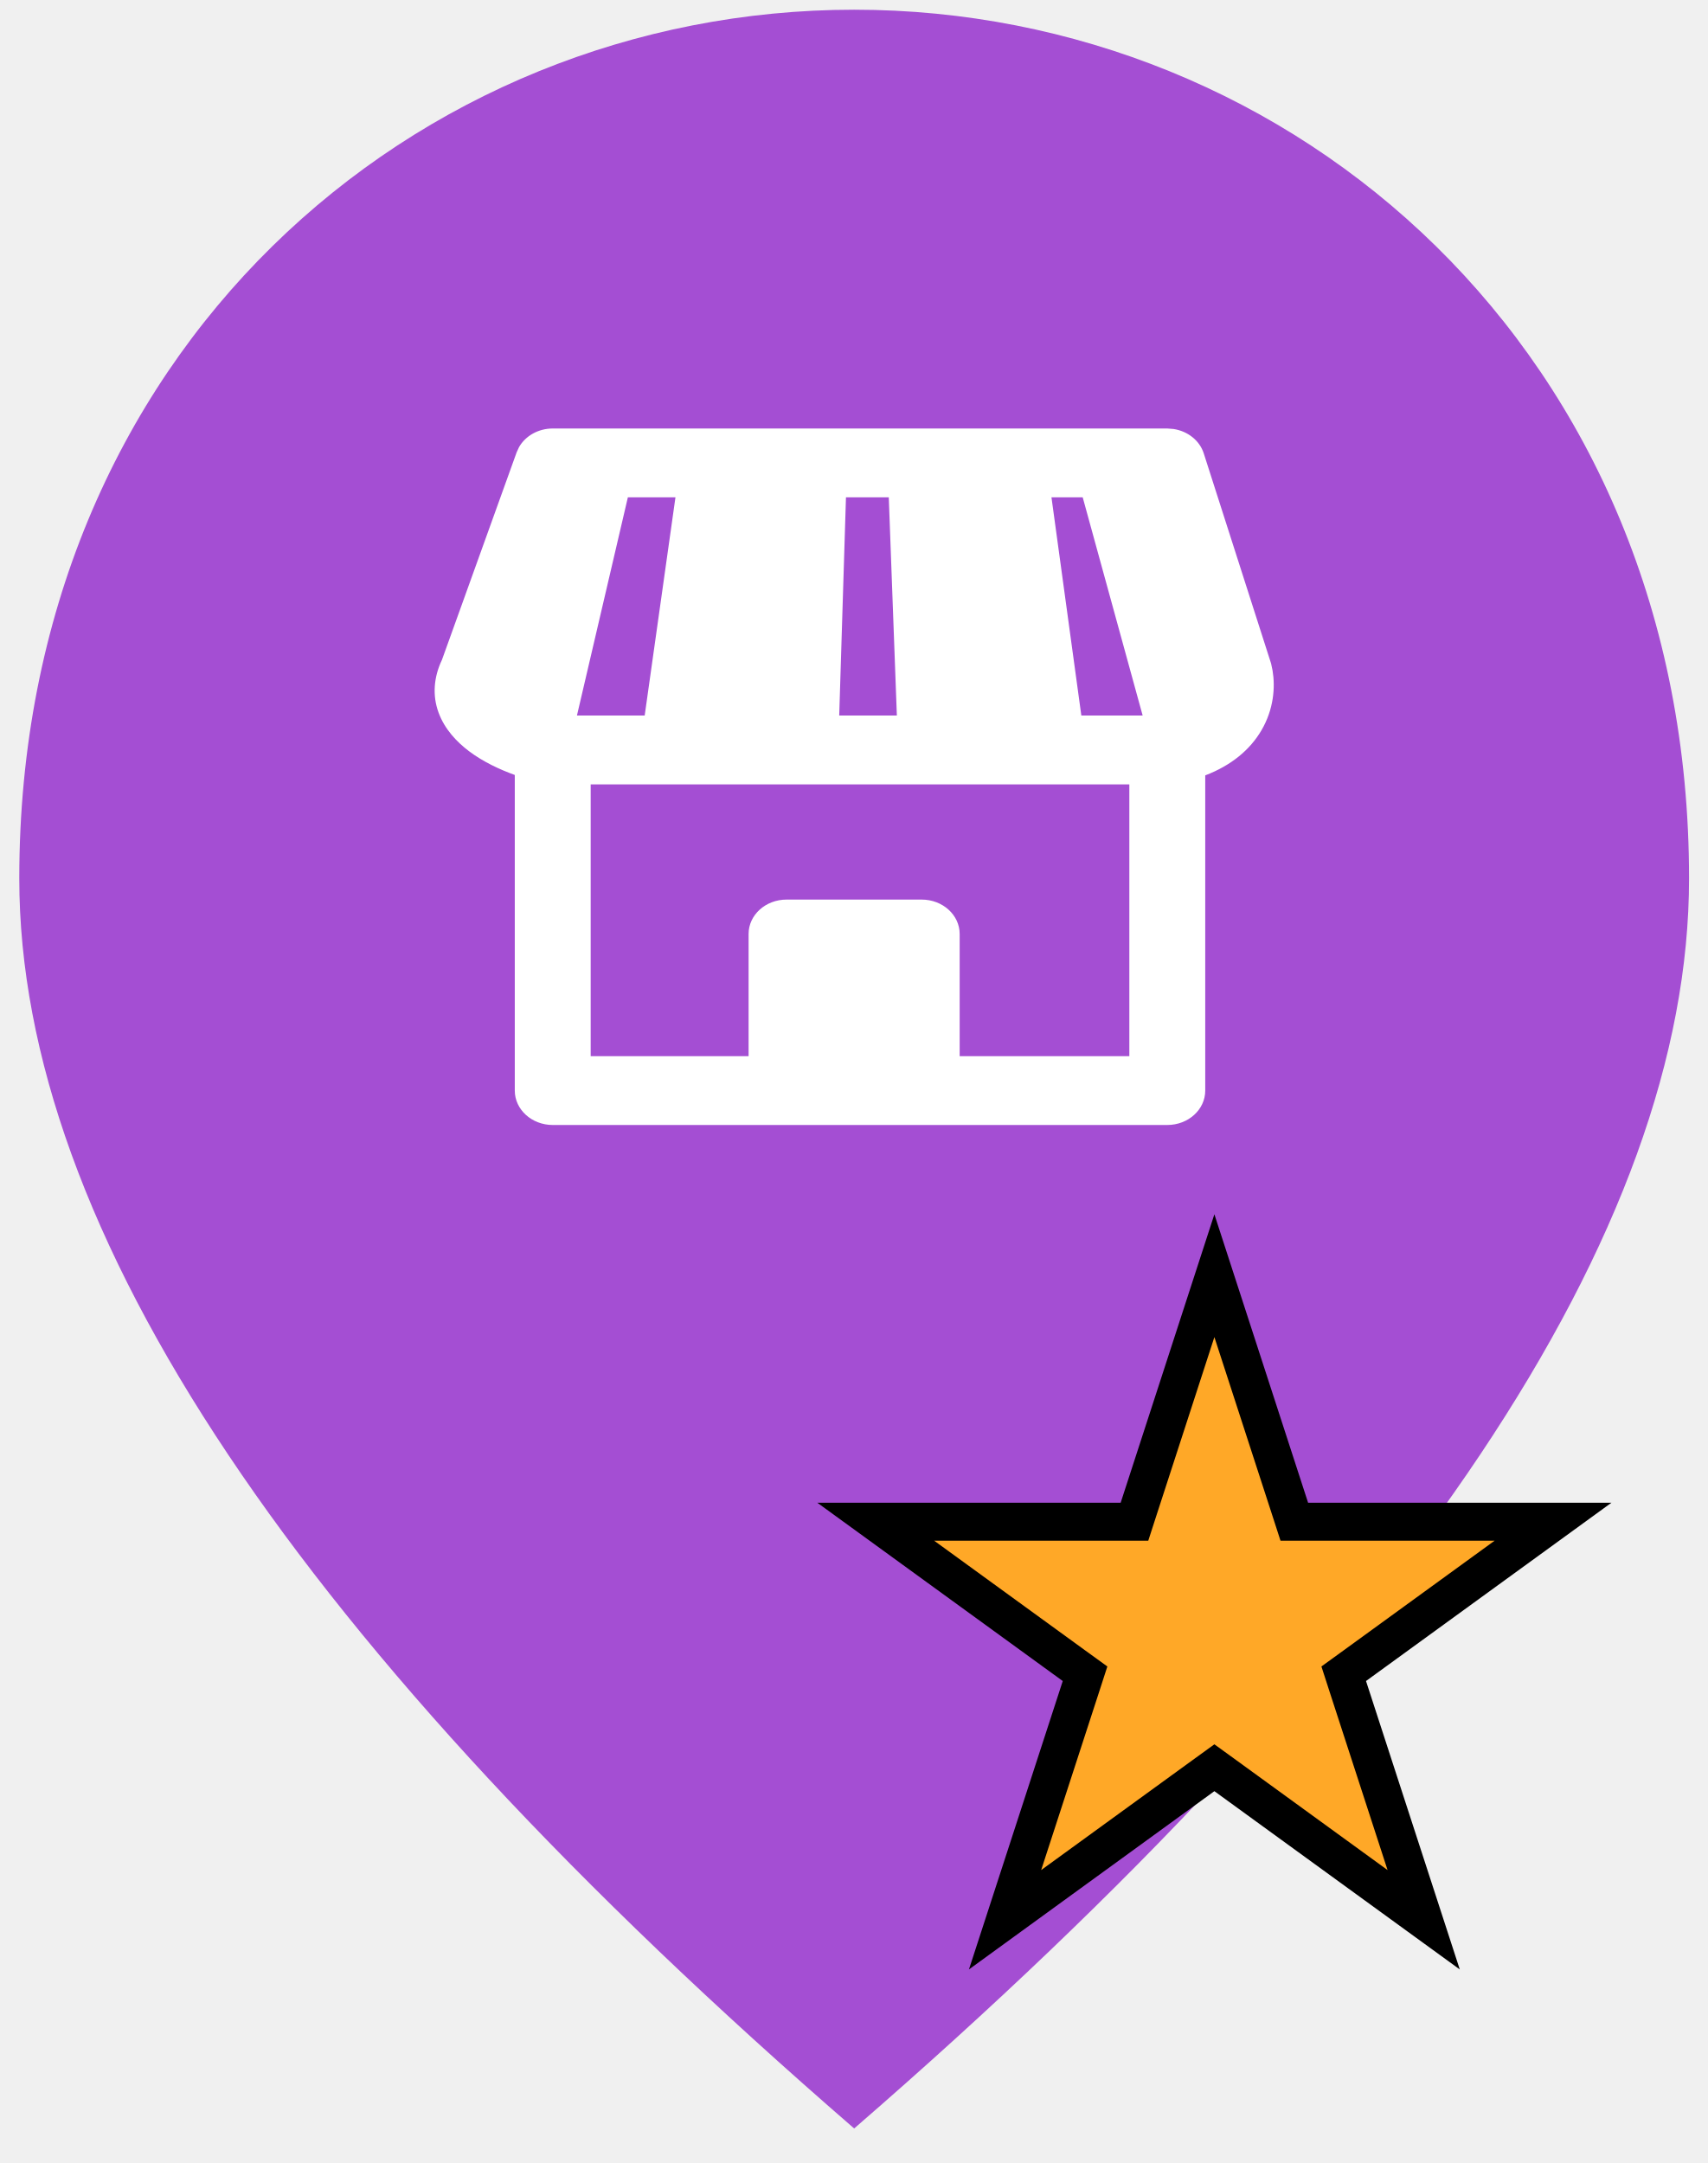
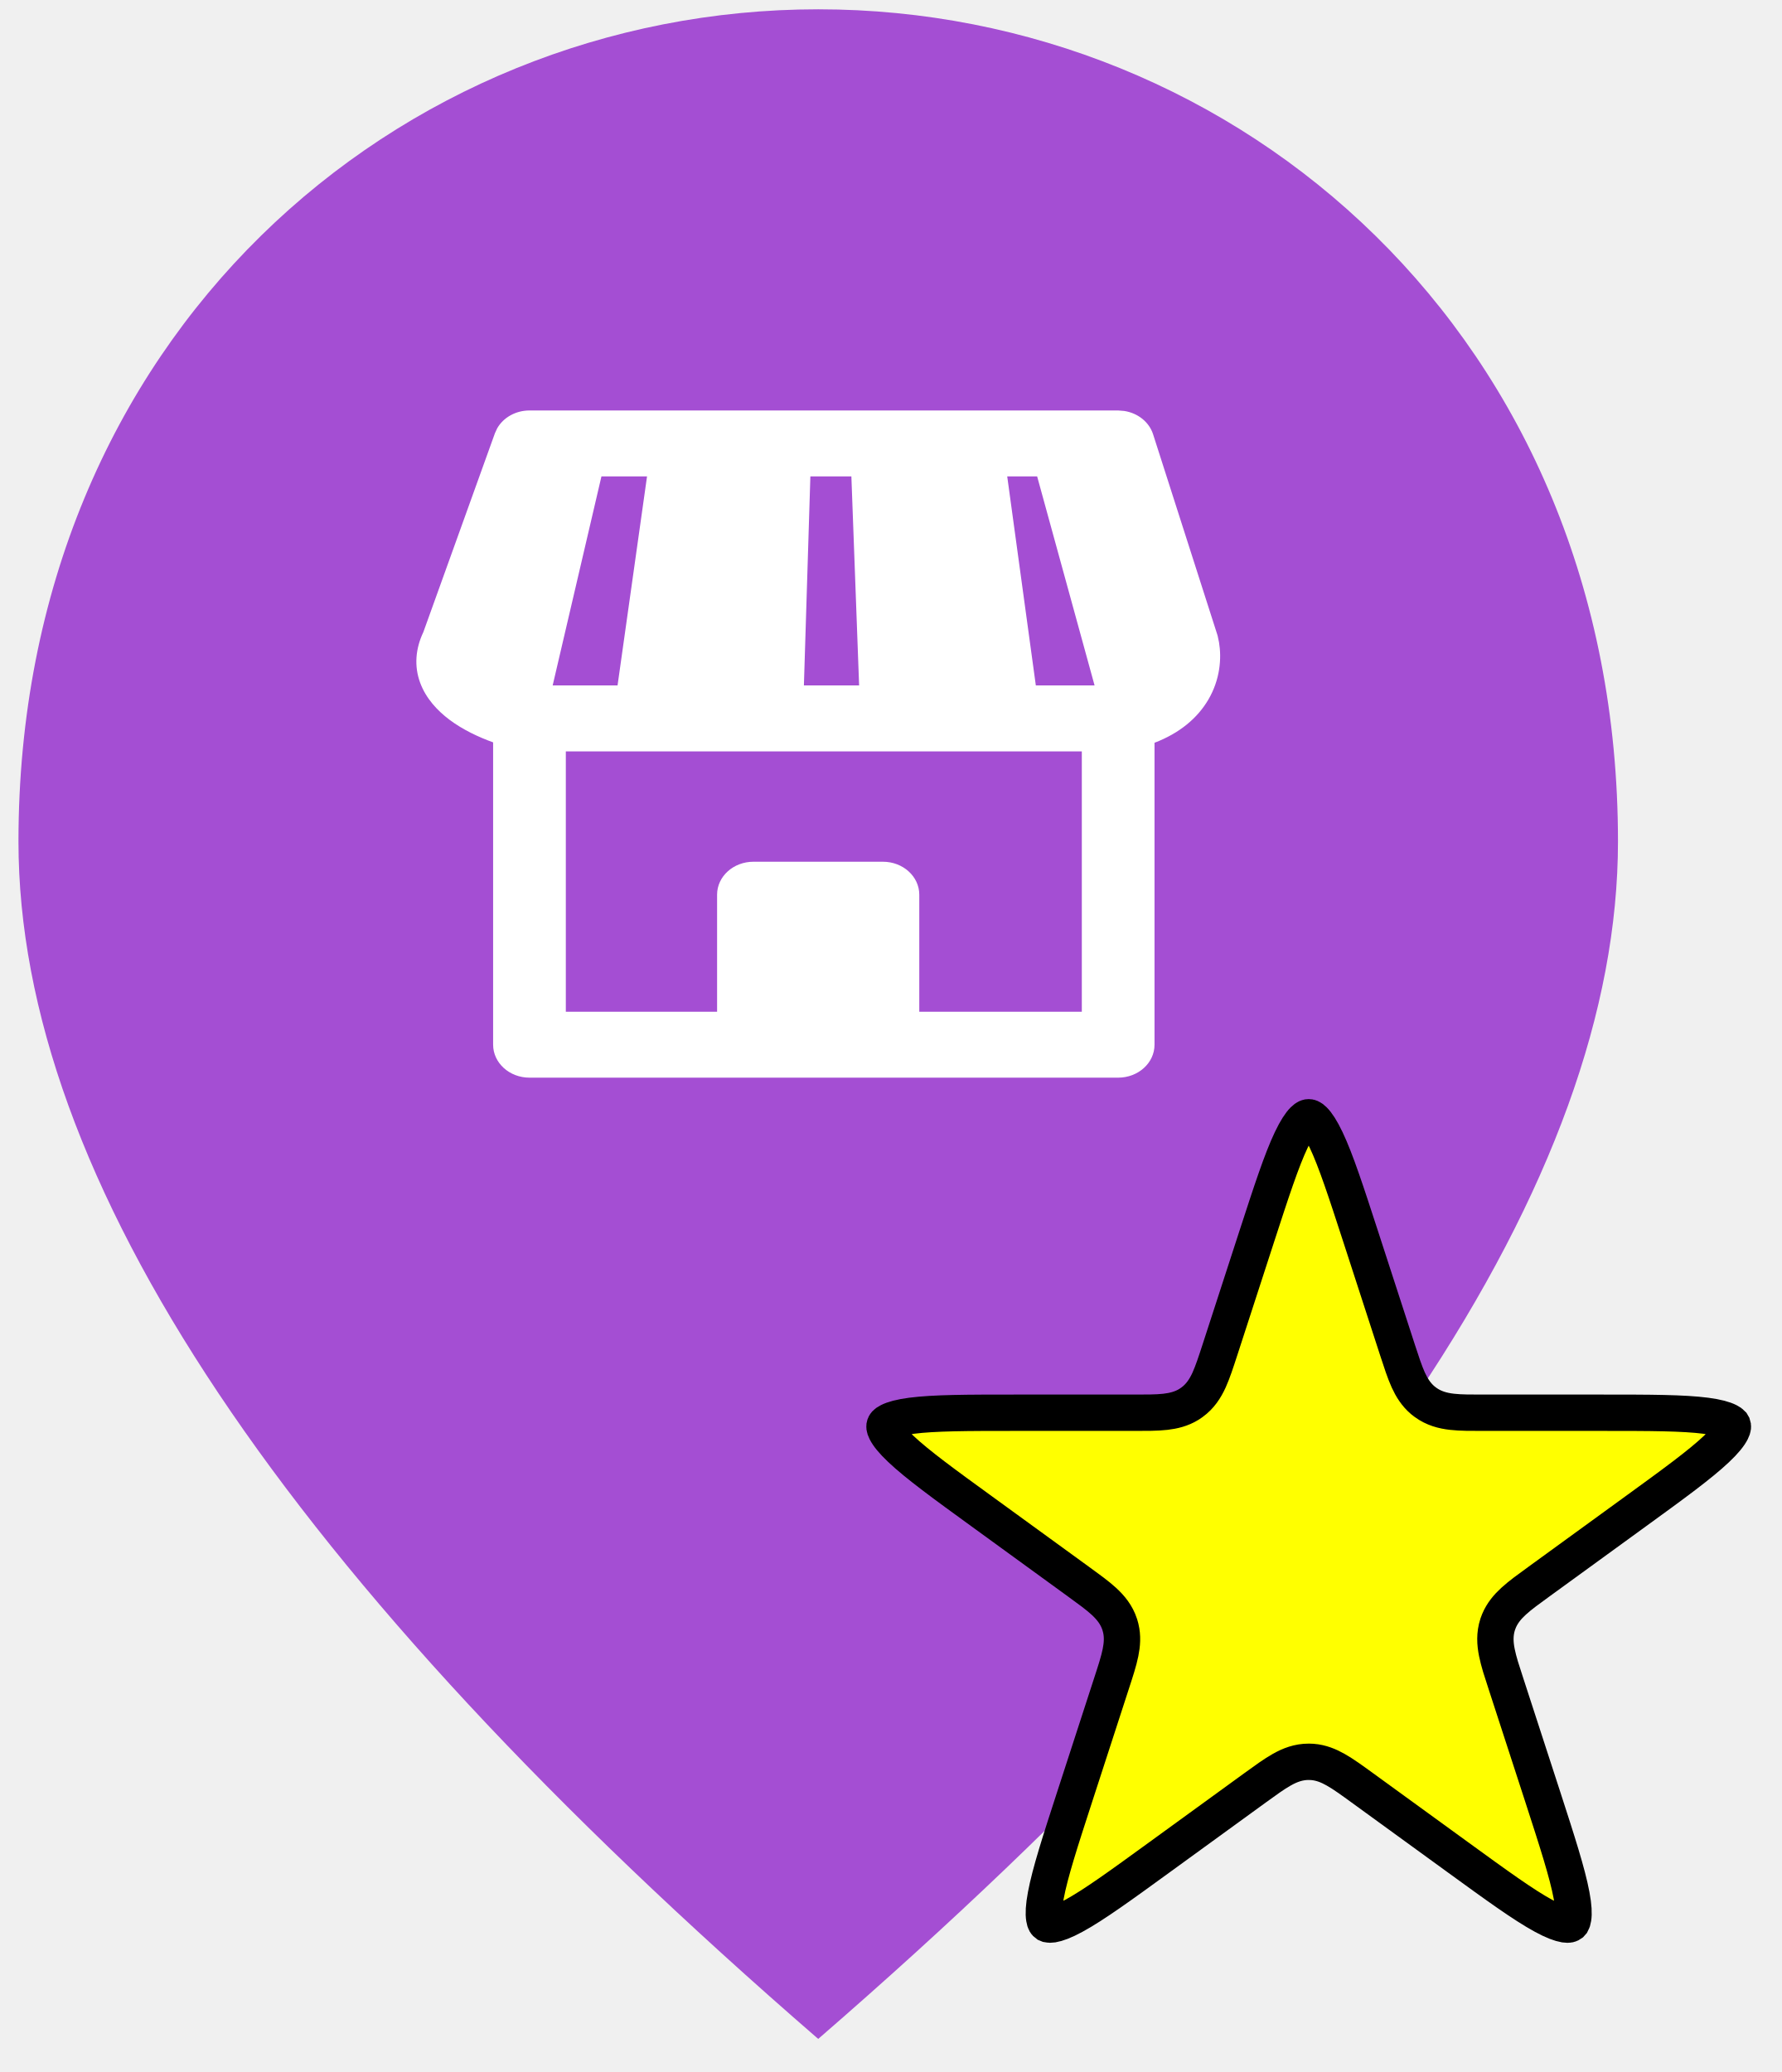
- <svg xmlns="http://www.w3.org/2000/svg" width="45" height="57" viewBox="0 0 45 57" fill="none">
+ <svg xmlns="http://www.w3.org/2000/svg" width="49" height="57" viewBox="0 0 49 57" fill="none">
  <ellipse cx="16.5" cy="15.5" rx="16.5" ry="15.5" transform="matrix(1 0 0 -1 6 39)" fill="white" />
  <path d="M22.508 0.256C34.058 0.256 44.508 9.245 44.508 23.148C44.508 32.416 37.165 43.388 22.508 56.09C7.85 43.388 0.508 32.416 0.508 23.148C0.508 9.245 10.958 0.256 22.508 0.256ZM14.565 11.292C14.187 11.292 13.846 11.485 13.677 11.783L13.615 11.917L11.646 17.388C11.426 17.851 11.392 18.328 11.556 18.777C11.719 19.224 12.045 19.559 12.362 19.798C12.728 20.073 13.161 20.276 13.565 20.422V28.74C13.566 29.241 14.014 29.646 14.565 29.646H30.759C31.311 29.646 31.759 29.241 31.759 28.74V20.433C32.454 20.168 32.943 19.751 33.238 19.249C33.565 18.693 33.607 18.109 33.533 17.669L33.495 17.489L33.482 17.447L31.719 11.945C31.61 11.607 31.297 11.361 30.923 11.305L30.759 11.292H14.565ZM29.759 20.67V27.833H25.288V24.612C25.288 24.112 24.84 23.706 24.288 23.706H20.726C20.173 23.706 19.726 24.112 19.726 24.612V27.833H15.565V20.67H29.759ZM17.799 13.105L16.988 18.856H15.203L16.545 13.105H17.799ZM23.42 13.105L23.633 18.856H22.114L22.292 13.105H23.42ZM28.53 13.105L30.11 18.856H28.494L27.707 13.105H28.53Z" fill="#A44ED3" />
-   <path d="M33.994 39.755L34.106 40.101H40.923L35.702 43.894L35.408 44.107L35.52 44.453L37.515 50.59L32.294 46.797L32 46.584L31.706 46.797L26.484 50.59L28.48 44.453L28.592 44.107L28.298 43.894L23.077 40.101H29.894L30.006 39.755L32 33.617L33.994 39.755Z" fill="#FFA827" stroke="black" />
+   <path d="M36 30.736C36.022 30.736 36.062 30.738 36.141 30.816C36.232 30.907 36.344 31.073 36.478 31.355C36.748 31.922 37.03 32.788 37.427 34.009L38.443 37.138C38.548 37.46 38.639 37.741 38.74 37.964C38.834 38.169 38.952 38.36 39.132 38.515L39.213 38.578C39.439 38.743 39.686 38.809 39.942 38.838C40.185 38.866 40.482 38.864 40.82 38.864H44.11C45.394 38.864 46.305 38.866 46.927 38.947C47.237 38.988 47.429 39.043 47.544 39.102C47.593 39.127 47.622 39.149 47.639 39.167L47.664 39.21C47.671 39.231 47.681 39.269 47.631 39.368C47.573 39.483 47.45 39.642 47.223 39.856C46.767 40.288 46.031 40.824 44.992 41.578L42.331 43.512C42.057 43.711 41.816 43.884 41.636 44.05C41.47 44.202 41.326 44.373 41.234 44.592L41.198 44.688C41.112 44.955 41.126 45.211 41.177 45.463C41.201 45.583 41.236 45.714 41.278 45.855L41.423 46.307L42.44 49.435C42.836 50.657 43.116 51.523 43.231 52.14C43.289 52.447 43.296 52.647 43.275 52.774C43.267 52.829 43.254 52.863 43.242 52.885L43.209 52.922C43.191 52.935 43.158 52.957 43.048 52.94C42.921 52.919 42.732 52.852 42.458 52.702C41.907 52.402 41.17 51.867 40.131 51.112L37.47 49.179C37.196 48.98 36.956 48.805 36.743 48.685C36.547 48.574 36.34 48.489 36.103 48.47L36 48.466C35.72 48.466 35.481 48.558 35.257 48.685C35.15 48.745 35.038 48.819 34.917 48.902L34.53 49.179L31.869 51.112C30.83 51.867 30.093 52.402 29.542 52.702C29.268 52.852 29.079 52.919 28.952 52.94C28.897 52.948 28.861 52.946 28.837 52.941L28.791 52.922C28.773 52.909 28.742 52.884 28.725 52.774C28.704 52.647 28.711 52.447 28.769 52.14C28.884 51.523 29.164 50.657 29.561 49.435L30.577 46.307C30.682 45.984 30.775 45.703 30.823 45.463C30.868 45.242 30.885 45.019 30.83 44.788L30.802 44.688C30.715 44.422 30.554 44.224 30.364 44.05C30.274 43.967 30.169 43.883 30.052 43.794L29.669 43.512L27.008 41.578C25.969 40.824 25.233 40.288 24.777 39.856C24.55 39.642 24.427 39.483 24.369 39.368C24.319 39.269 24.329 39.231 24.336 39.21C24.343 39.189 24.357 39.152 24.456 39.102C24.571 39.043 24.763 38.988 25.073 38.947C25.695 38.866 26.606 38.864 27.89 38.864H31.18C31.518 38.864 31.815 38.866 32.058 38.838C32.282 38.812 32.499 38.759 32.701 38.636L32.787 38.578C33.014 38.414 33.153 38.198 33.26 37.964C33.361 37.741 33.452 37.46 33.557 37.138L34.573 34.009C34.97 32.788 35.252 31.922 35.522 31.355C35.656 31.073 35.768 30.907 35.859 30.816C35.938 30.738 35.978 30.736 36 30.736Z" fill="#FFFF00" stroke="black" />
</svg>
